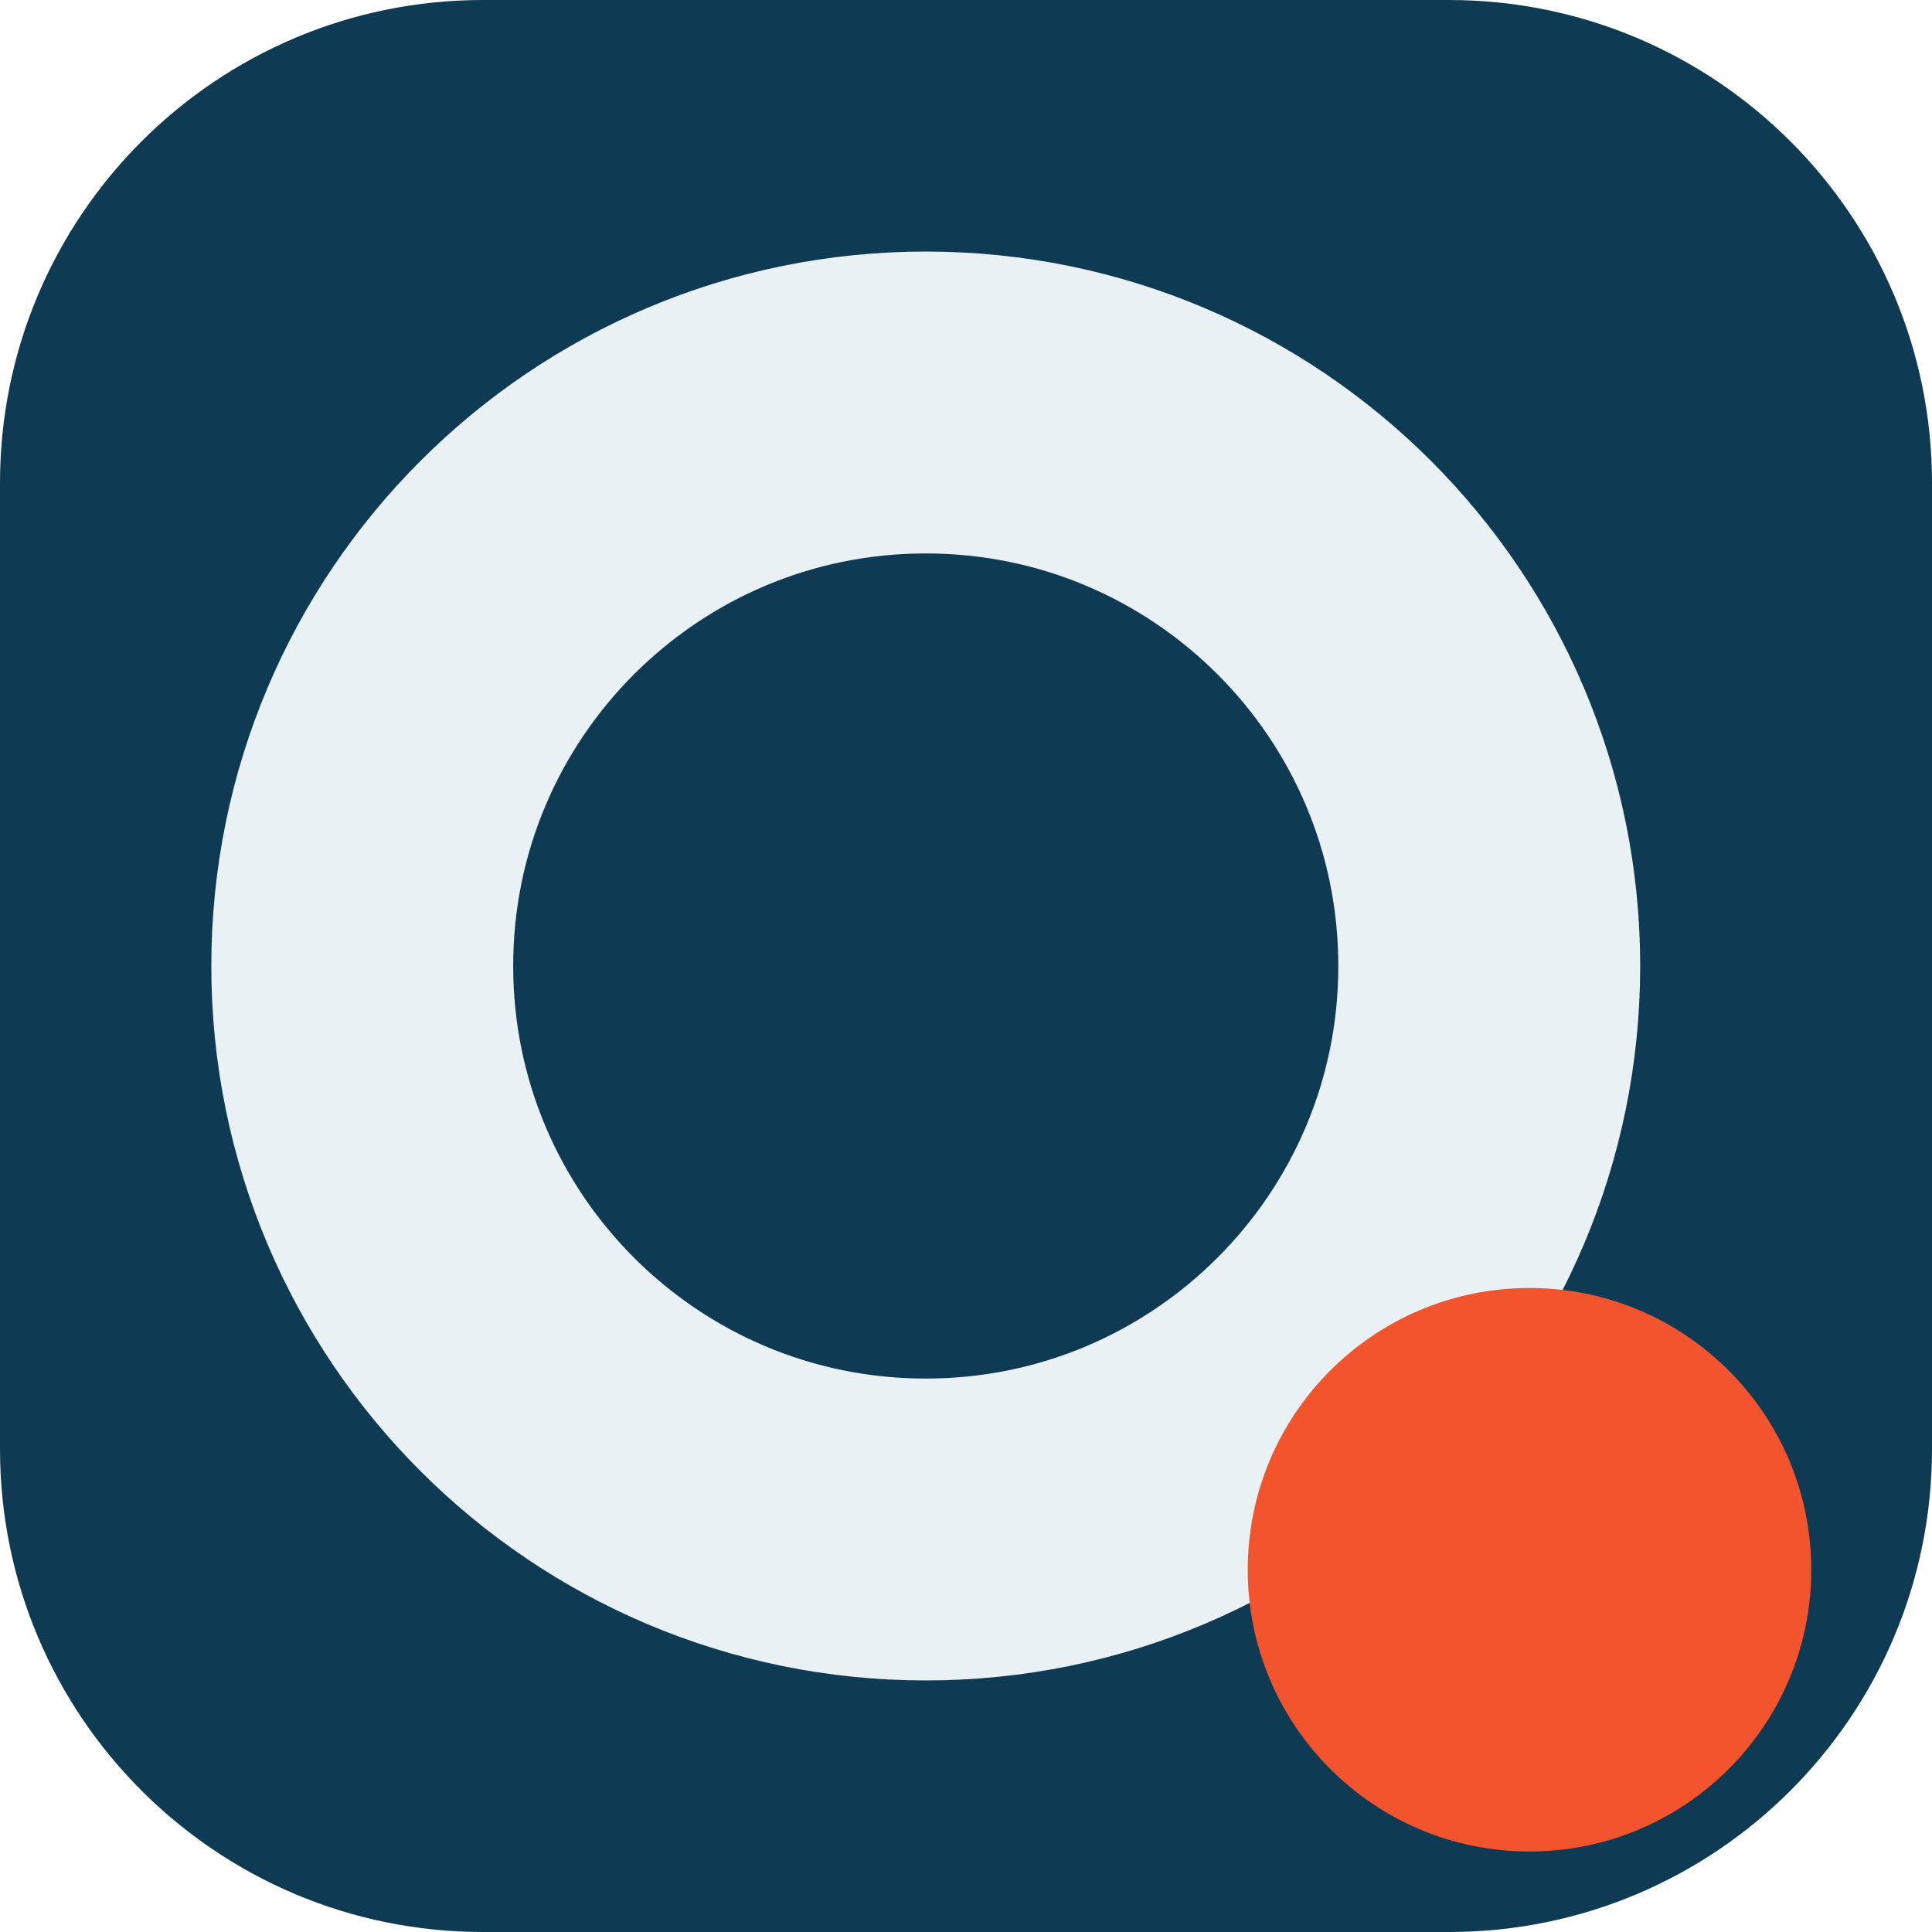
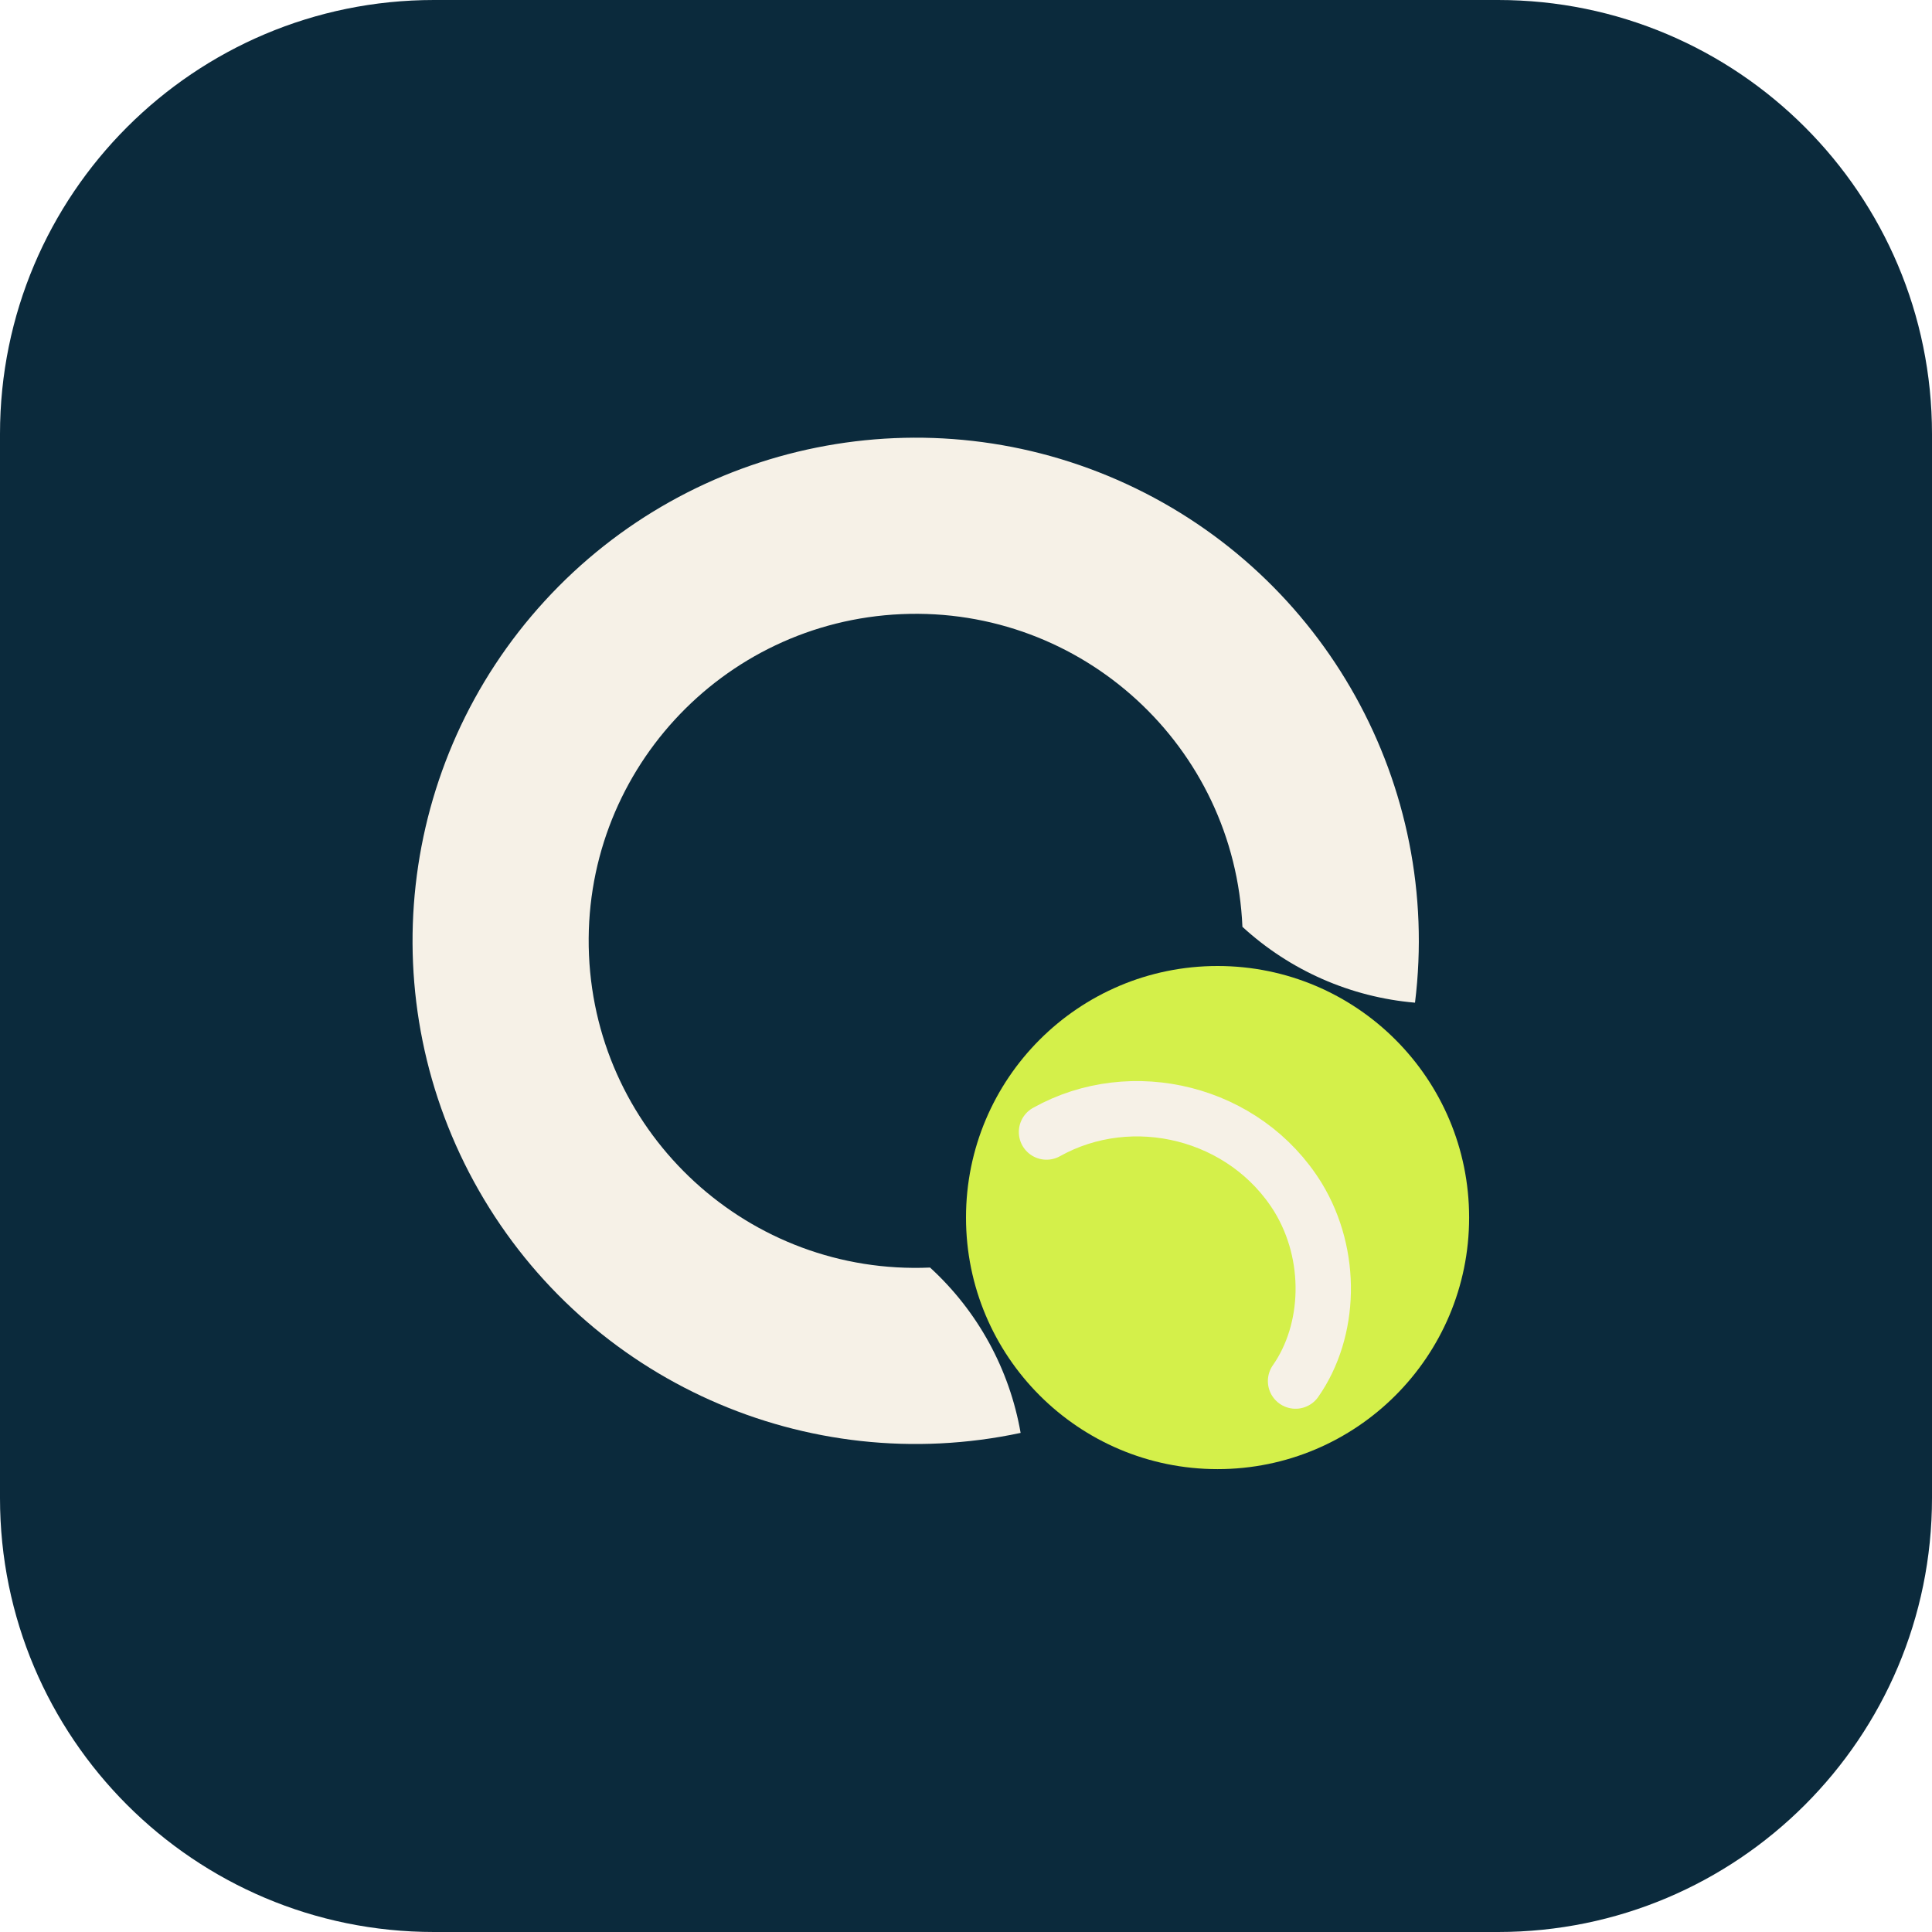
- <svg xmlns="http://www.w3.org/2000/svg" width="48" height="48" viewBox="0 0 48 48">
-   <rect width="48" height="48" rx="12" fill="#0E3A53" />
-   <circle cx="23" cy="24" r="14" fill="none" stroke="#EAF1F4" stroke-width="7.5" />
-   <circle cx="38" cy="39" r="7" fill="#F2542D" />
+ <svg xmlns="http://www.w3.org/2000/svg" viewBox="0 0 1024 1024" width="1024" height="1024">
+   <rect width="1024" height="1024" rx="230" fill="#0B2A3C" />
+   <path d="M540.95 759.47 A266.67 266.67 0 1 1 749.98 531.44 A154.67 154.67 0 0 1 658.51 491.23 A173.33 173.33 0 1 0 492.95 671.83 A154.67 154.67 0 0 1 540.95 759.47 Z" fill="#F6F1E7" />
+   <circle cx="645.333" cy="645.333" r="133.333" fill="#D4F04A" />
+   <path d="M554.667 600.0 c45.333 -25.333 105.333 -10.667 133.333 34.667 18.667 30.667 17.333 70.667 -1.333 97.333" fill="none" stroke="#F6F1E7" stroke-width="29.333" stroke-linecap="round" />
</svg>
